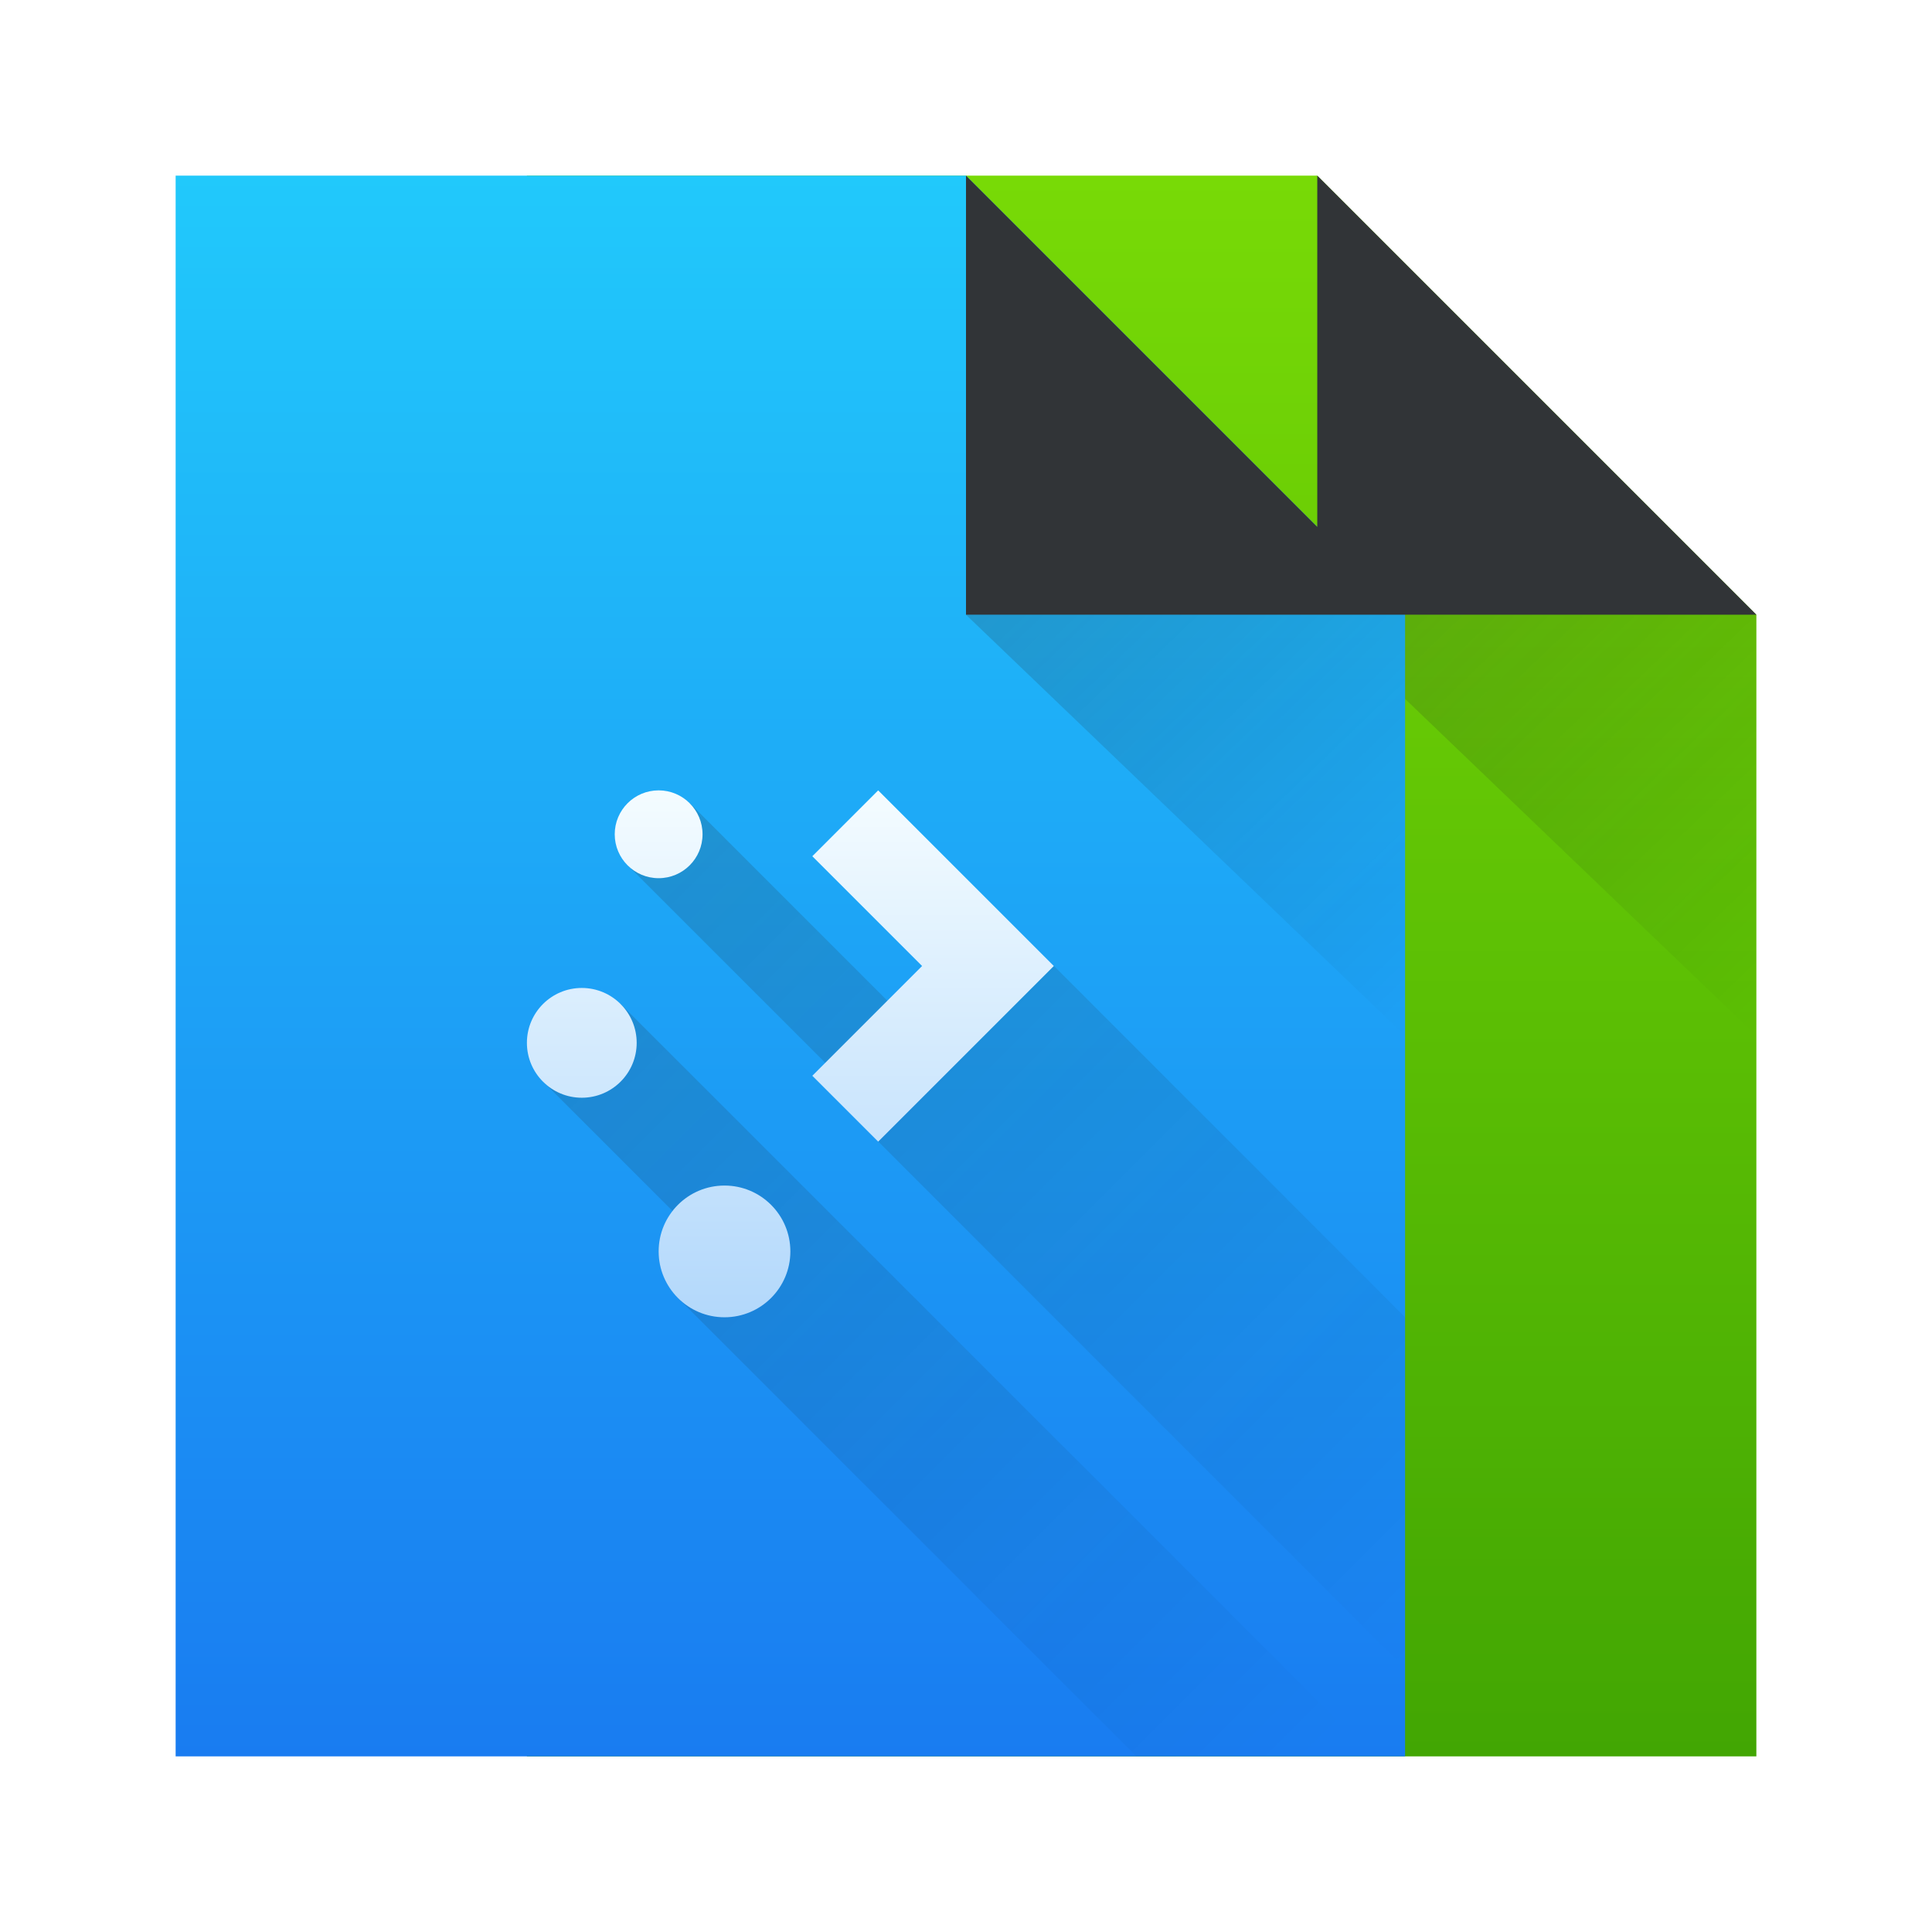
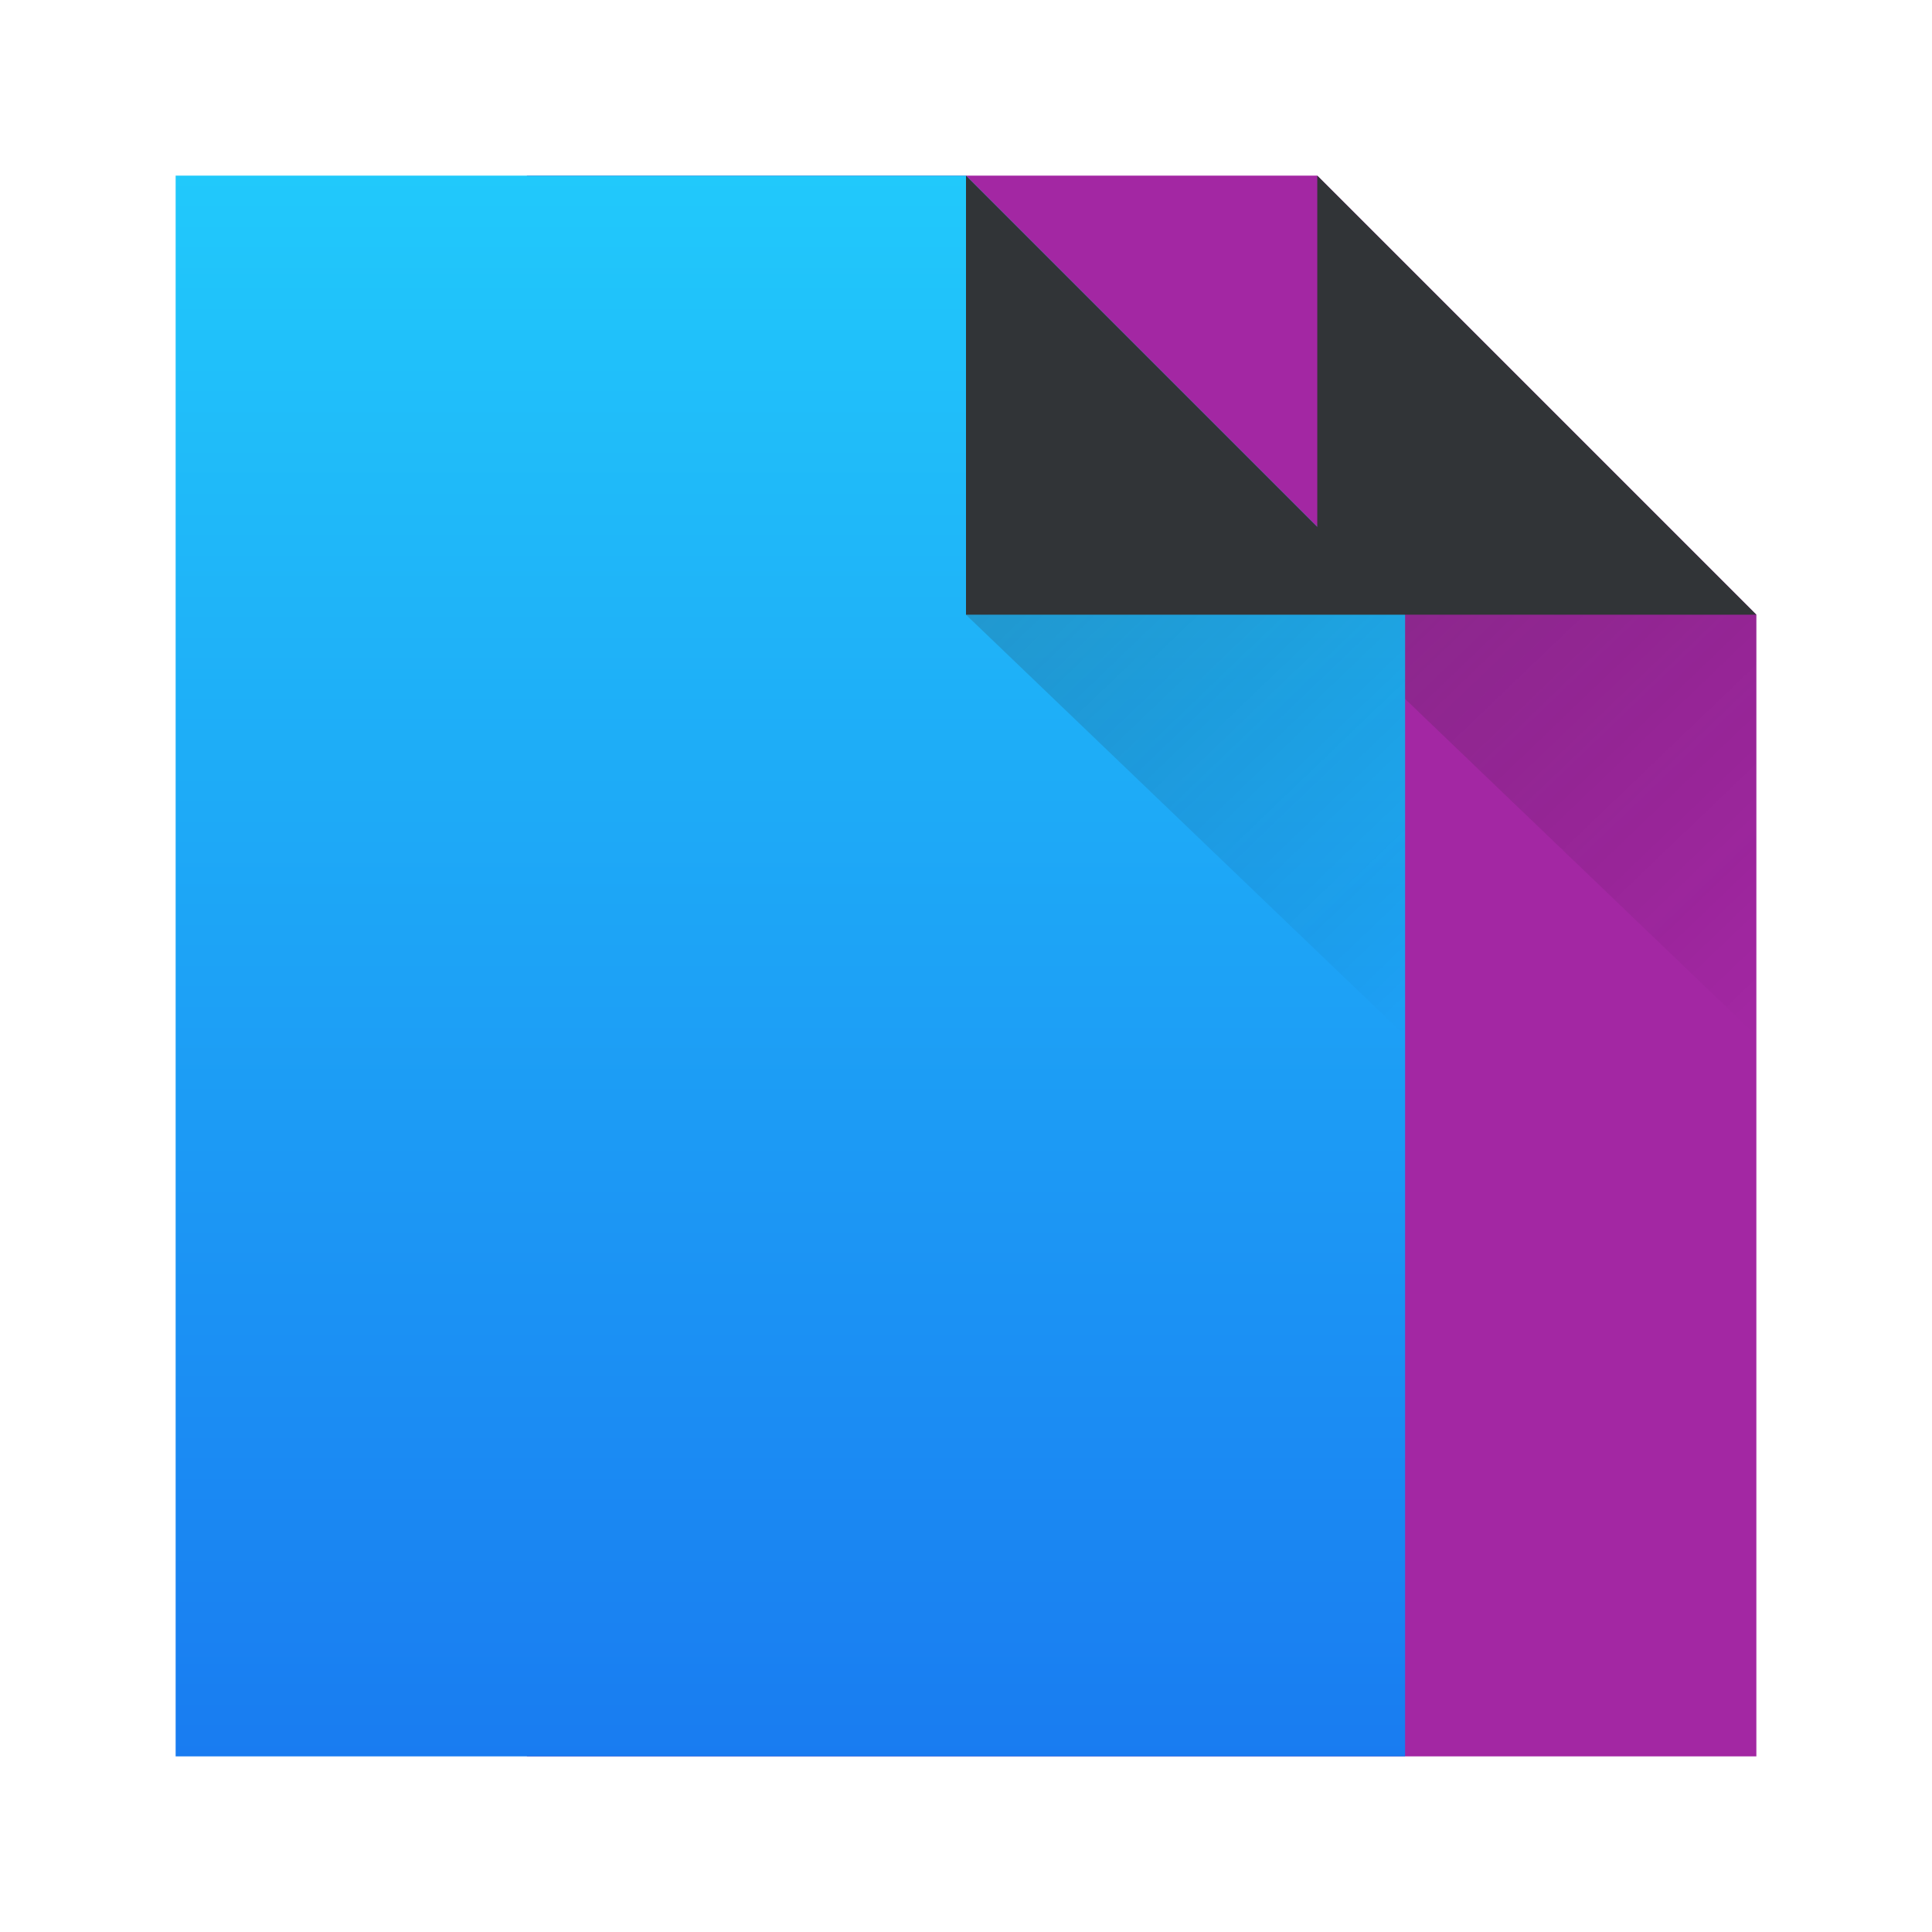
- <svg xmlns="http://www.w3.org/2000/svg" xmlns:xlink="http://www.w3.org/1999/xlink" height="22" width="22">
+ <svg xmlns="http://www.w3.org/2000/svg" xmlns:xlink="http://www.w3.org/1999/xlink" height="22" width="22" version="1.1" id="svg14">
+   <defs id="defs14" />
  <linearGradient id="a" gradientTransform="matrix(.4454549 0 0 .4500002 -171.091 -224.7092)" gradientUnits="userSpaceOnUse" x2="0" y1="543.798" y2="503.798">
-     <stop offset="0" stop-color="#197cf1" />
-     <stop offset="1" stop-color="#21c9fb" />
+     <stop offset="0" stop-color="#197cf1" id="stop1" />
+     <stop offset="1" stop-color="#21c9fb" id="stop2" />
  </linearGradient>
  <linearGradient id="b" gradientTransform="matrix(.6428571 0 0 .6428571 -246.5102 -330.8701)" gradientUnits="userSpaceOnUse" x2="0" y1="545.798" y2="517.798">
-     <stop offset="0" stop-color="#42a603" />
-     <stop offset="1" stop-color="#78da06" />
+     <stop offset="0" stop-color="#42a603" id="stop3" />
+     <stop offset="1" stop-color="#78da06" id="stop4" />
  </linearGradient>
  <linearGradient id="c">
-     <stop offset="0" stop-color="#292c2f" />
-     <stop offset="1" stop-opacity="0" />
+     <stop offset="0" stop-color="#292c2f" id="stop5" />
+     <stop offset="1" stop-opacity="0" id="stop6" />
  </linearGradient>
  <linearGradient id="d" xlink:href="#c" />
  <linearGradient id="e" gradientTransform="matrix(.7142873 0 0 .6848601 -275.8374 -352.4132)" gradientUnits="userSpaceOnUse" x1="401.571" x2="408.571" xlink:href="#d" y1="524.798" y2="531.798" />
  <linearGradient id="f" gradientTransform="matrix(.7142873 0 0 .6848601 -271.8374 -352.4132)" gradientUnits="userSpaceOnUse" x1="401.571" x2="408.571" xlink:href="#d" y1="524.798" y2="531.798" />
  <linearGradient id="g" gradientUnits="userSpaceOnUse" x1="6" x2="16" xlink:href="#c" y1="8.998" y2="19" />
  <linearGradient id="h" gradientUnits="userSpaceOnUse" x1="11" x2="11" y1="22.002" y2="11">
-     <stop offset="0" stop-color="#7cbaf8" />
-     <stop offset="1" stop-color="#f4fcff" />
+     <stop offset="0" stop-color="#7cbaf8" id="stop7" />
+     <stop offset="1" stop-color="#f4fcff" id="stop8" />
  </linearGradient>
-   <path d="m6 2v18h14l0-13-5-5z" fill="url(#b)" stroke-width=".643" />
-   <path d="m15 7 5 4.794v-4.794z" fill="url(#f)" fill-rule="evenodd" opacity=".2" stroke-width=".699" />
-   <path d="m2 2v18h14v-13l-5-5z" fill="url(#a)" stroke-width=".64" />
-   <path d="m11 7 5 4.794v-4.794z" fill="url(#e)" fill-rule="evenodd" opacity=".2" stroke-width=".699" />
-   <path d="m11 2v5h4 1 4l-5-5v4z" fill="#313437" fill-rule="evenodd" stroke-width=".643" />
-   <g stroke-width=".5" transform="translate(-2 -2.001953)">
-     <path d="m7.854 9.145-.707.707 2.854 2.854v.293l6 6.002v-4l-4-4.002-1.293 1zm-.787 2.287-.883.883 1.477 1.477c-.101.131-.16.29-.16.457 0 .199.078.391.219.531l5.219 5.219h2.697z" fill="url(#g)" opacity=".2" transform="translate(2 2.001953)" />
-     <path d="m9.5 11.002a.5.5 0 0 0 -.5.5.5.5 0 0 0 .5.5.5.5 0 0 0 .5-.5.5.5 0 0 0 -.5-.5zm2.5 0-.75.75 1.25 1.25-1.25 1.25.75.75 2-2zm-3.375 2.25a.625.625 0 0 0 -.625.625.625.625 0 0 0 .625.625.625.625 0 0 0 .625-.625.625.625 0 0 0 -.625-.625zm1.625 2.25a.75.75 0 0 0 -.75.75.75.75 0 0 0 .75.75.75.75 0 0 0 .75-.75.75.75 0 0 0 -.75-.75z" fill="url(#h)" />
-   </g>
+   <path d="m6 2v18h14l0-13-5-5z" fill="url(#b)" stroke-width=".643" id="path8" style="fill:#a327a3;fill-opacity:1" />
+   <path d="m15 7 5 4.794v-4.794z" fill="url(#f)" fill-rule="evenodd" opacity=".2" stroke-width=".699" id="path9" />
+   <path d="m2 2v18h14v-13l-5-5z" fill="url(#a)" stroke-width=".64" id="path10" />
+   <path d="m11 7 5 4.794v-4.794z" fill="url(#e)" fill-rule="evenodd" opacity=".2" stroke-width=".699" id="path11" />
+   <path d="m11 2v5h4 1 4l-5-5v4z" fill="#313437" fill-rule="evenodd" stroke-width=".643" id="path12" />
</svg>
